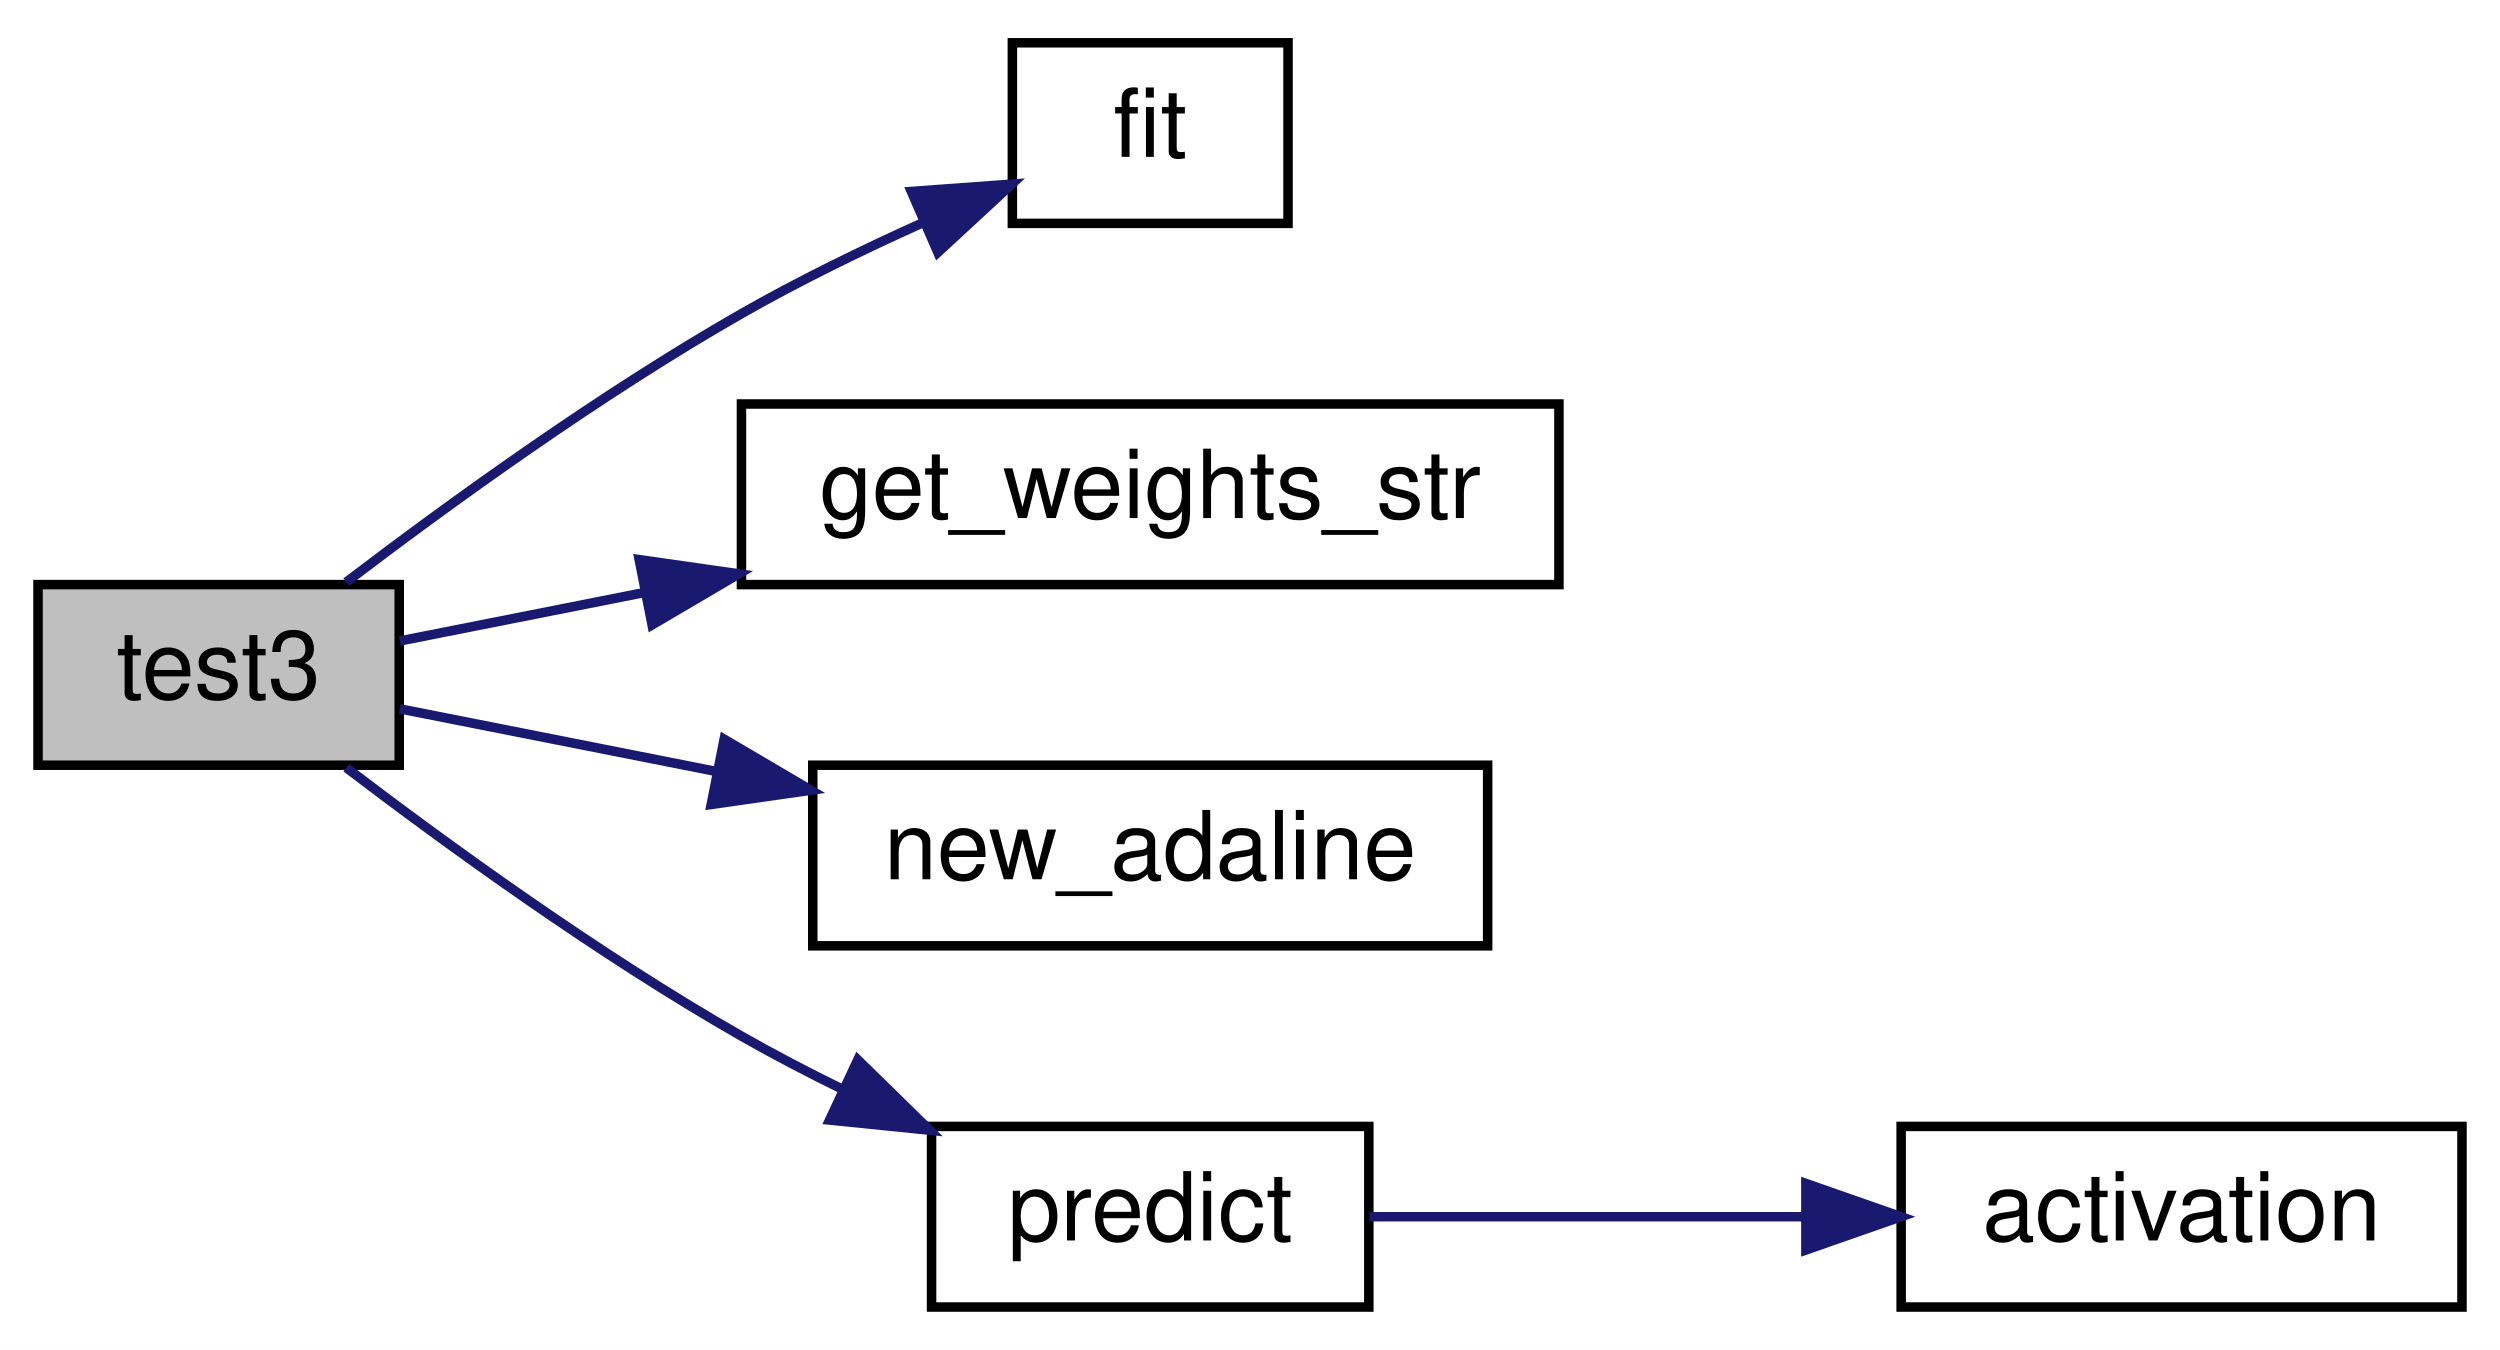
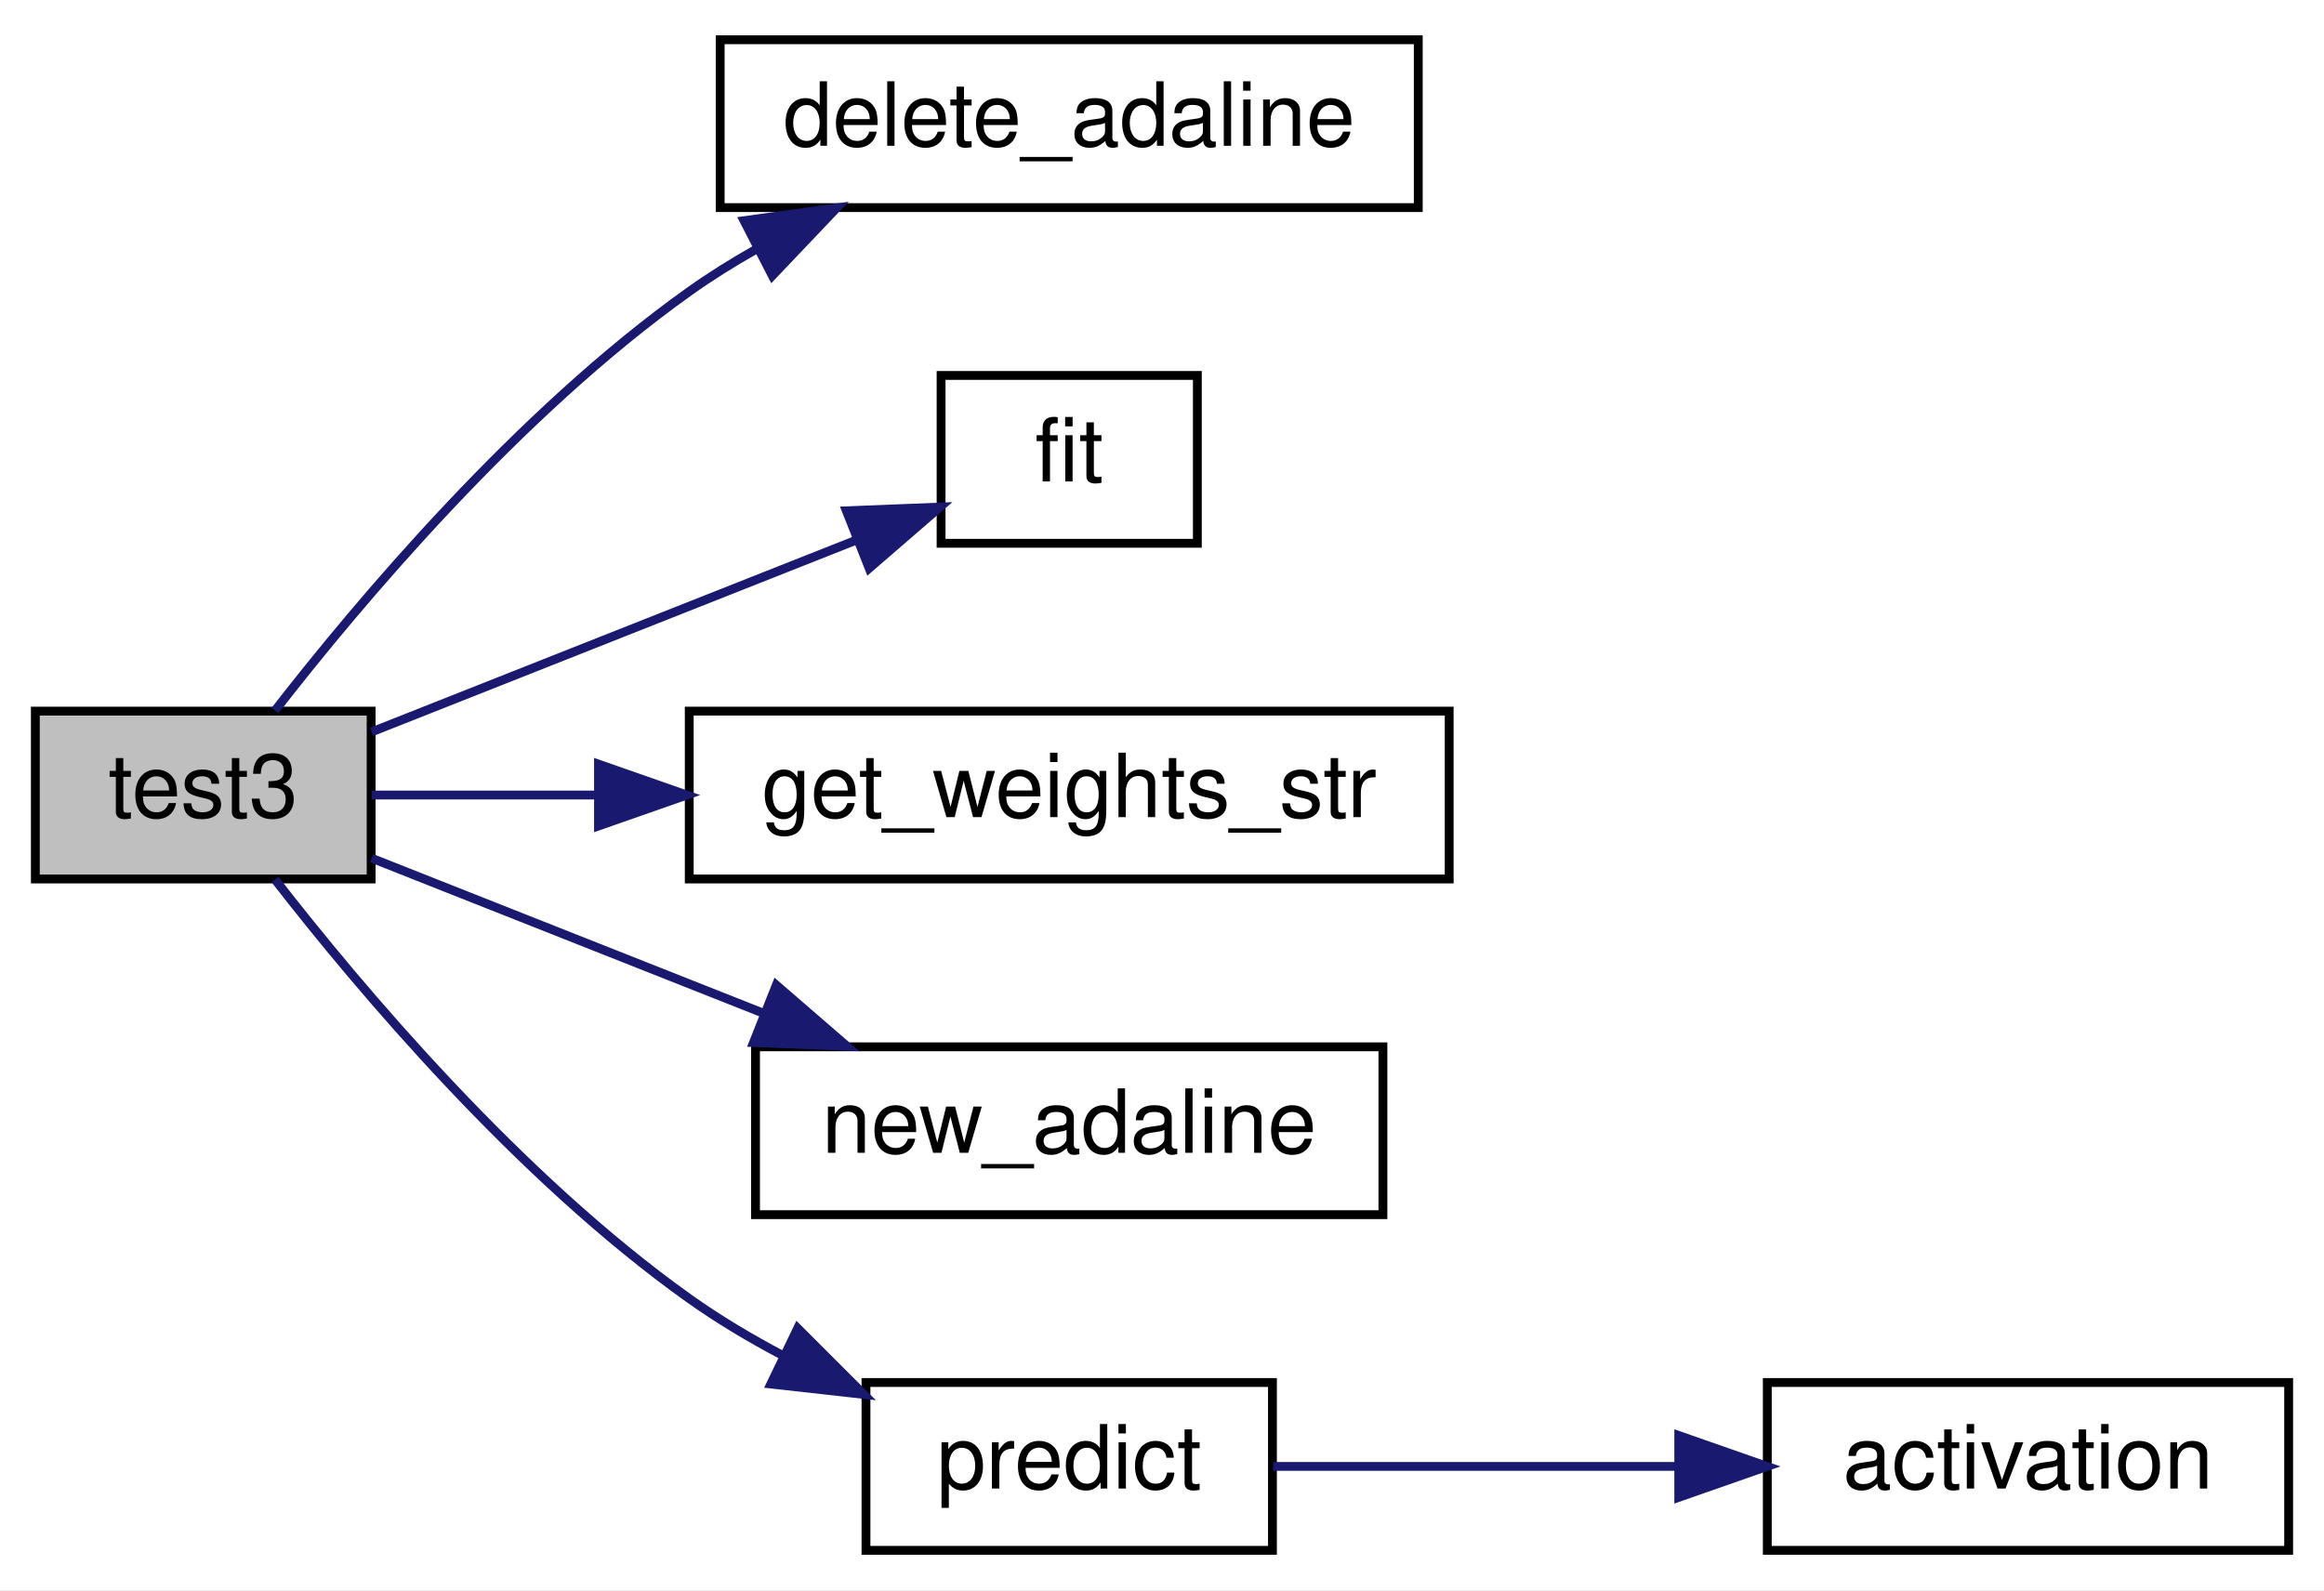
- <svg xmlns="http://www.w3.org/2000/svg" xmlns:xlink="http://www.w3.org/1999/xlink" width="263pt" height="142pt" viewBox="0.00 0.00 263.00 142.00">
-   <g id="graph0" class="graph" transform="scale(1 1) rotate(0) translate(4 138)">
-     <polygon fill="white" stroke="transparent" points="-4,4 -4,-138 259,-138 259,4 -4,4" />
+ <svg xmlns="http://www.w3.org/2000/svg" xmlns:xlink="http://www.w3.org/1999/xlink" width="263pt" height="180pt" viewBox="0.00 0.00 263.00 180.00">
+   <g id="graph0" class="graph" transform="scale(1 1) rotate(0) translate(4 176)">
+     <polygon fill="white" stroke="transparent" points="-4,4 -4,-176 259,-176 259,4 -4,4" />
    <g id="node1" class="node">
      <g id="a_node1">
        <a xlink:title=" ">
-           <polygon fill="#bfbfbf" stroke="black" points="0,-57.5 0,-76.5 38,-76.5 38,-57.5 0,-57.5" />
-           <text text-anchor="middle" x="19" y="-64.5" font-family="Helvetica,sans-Serif" font-size="10.00">test3</text>
+           <polygon fill="#bfbfbf" stroke="black" points="0,-76.5 0,-95.5 38,-95.5 38,-76.5 0,-76.5" />
+           <text text-anchor="middle" x="19" y="-83.5" font-family="Helvetica,sans-Serif" font-size="10.00">test3</text>
        </a>
      </g>
    </g>
    <g id="node2" class="node">
      <g id="a_node2">
+         <a xlink:href="../../dd/d8c/adaline__learning_8c.html#a6f35caa3084772cc126ac7b20f67f665" target="_top" xlink:title=" ">
+           <polygon fill="white" stroke="black" points="77.5,-152.5 77.5,-171.5 156.5,-171.5 156.5,-152.5 77.5,-152.5" />
+           <text text-anchor="middle" x="117" y="-159.5" font-family="Helvetica,sans-Serif" font-size="10.00">delete_adaline</text>
+         </a>
+       </g>
+     </g>
+     <g id="edge1" class="edge">
+       <path fill="none" stroke="midnightblue" d="M27.12,-95.56C36.67,-107.86 54.68,-129.25 74,-143 76.38,-144.7 78.94,-146.3 81.58,-147.79" />
+       <polygon fill="midnightblue" stroke="midnightblue" points="80.2,-151.02 90.7,-152.47 83.4,-144.79 80.2,-151.02" />
+     </g>
+     <g id="node3" class="node">
+       <g id="a_node3">
        <a xlink:href="../../dd/d8c/adaline__learning_8c.html#ac83fe58d6a240b6243261b705ae81326" target="_top" xlink:title=" ">
          <polygon fill="white" stroke="black" points="102.5,-114.5 102.5,-133.5 131.5,-133.5 131.5,-114.5 102.5,-114.5" />
          <text text-anchor="middle" x="117" y="-121.5" font-family="Helvetica,sans-Serif" font-size="10.00">fit</text>
        </a>
      </g>
    </g>
-     <g id="edge1" class="edge">
-       <path fill="none" stroke="midnightblue" d="M32.43,-76.76C43.1,-84.89 59.07,-96.47 74,-105 80.02,-108.44 86.77,-111.73 93.08,-114.57" />
-       <polygon fill="midnightblue" stroke="midnightblue" points="91.87,-117.86 102.44,-118.63 94.66,-111.44 91.87,-117.86" />
+     <g id="edge2" class="edge">
+       <path fill="none" stroke="midnightblue" d="M38.06,-93.15C53.53,-99.27 75.91,-108.13 92.73,-114.79" />
+       <polygon fill="midnightblue" stroke="midnightblue" points="91.78,-118.18 102.37,-118.6 94.36,-111.67 91.78,-118.18" />
    </g>
-     <g id="node3" class="node">
-       <g id="a_node3">
+     <g id="node4" class="node">
+       <g id="a_node4">
        <a xlink:href="../../dd/d8c/adaline__learning_8c.html#a00dc6134ca22a12e0fd9cac54d601c2d" target="_top" xlink:title=" ">
          <polygon fill="white" stroke="black" points="74,-76.5 74,-95.5 160,-95.5 160,-76.5 74,-76.5" />
          <text text-anchor="middle" x="117" y="-83.5" font-family="Helvetica,sans-Serif" font-size="10.00">get_weights_str</text>
        </a>
      </g>
    </g>
-     <g id="edge2" class="edge">
-       <path fill="none" stroke="midnightblue" d="M38.06,-70.57C45.48,-72.04 54.48,-73.82 63.7,-75.65" />
-       <polygon fill="midnightblue" stroke="midnightblue" points="63.24,-79.13 73.73,-77.63 64.6,-72.26 63.24,-79.13" />
+     <g id="edge3" class="edge">
+       <path fill="none" stroke="midnightblue" d="M38.06,-86C45.48,-86 54.48,-86 63.7,-86" />
+       <polygon fill="midnightblue" stroke="midnightblue" points="63.73,-89.5 73.73,-86 63.73,-82.5 63.73,-89.5" />
    </g>
-     <g id="node4" class="node">
-       <g id="a_node4">
+     <g id="node5" class="node">
+       <g id="a_node5">
        <a xlink:href="../../dd/d8c/adaline__learning_8c.html#acd88962c5f6341e43cbc69b4a7d3485b" target="_top" xlink:title=" ">
          <polygon fill="white" stroke="black" points="81.5,-38.5 81.5,-57.5 152.5,-57.5 152.5,-38.5 81.5,-38.5" />
          <text text-anchor="middle" x="117" y="-45.5" font-family="Helvetica,sans-Serif" font-size="10.00">new_adaline</text>
        </a>
      </g>
    </g>
-     <g id="edge3" class="edge">
-       <path fill="none" stroke="midnightblue" d="M38.06,-63.43C47.47,-61.56 59.43,-59.2 71.15,-56.88" />
-       <polygon fill="midnightblue" stroke="midnightblue" points="72.18,-60.24 81.31,-54.87 70.82,-53.37 72.18,-60.24" />
+     <g id="edge4" class="edge">
+       <path fill="none" stroke="midnightblue" d="M38.06,-78.85C50.53,-73.91 67.5,-67.2 82.42,-61.29" />
+       <polygon fill="midnightblue" stroke="midnightblue" points="83.85,-64.49 91.86,-57.56 81.27,-57.98 83.85,-64.49" />
    </g>
-     <g id="node5" class="node">
-       <g id="a_node5">
+     <g id="node6" class="node">
+       <g id="a_node6">
        <a xlink:href="../../dd/d8c/adaline__learning_8c.html#a4db1ba00a7f282100ea31a94e32bd7a3" target="_top" xlink:title=" ">
          <polygon fill="white" stroke="black" points="94,-0.5 94,-19.5 140,-19.5 140,-0.5 94,-0.5" />
          <text text-anchor="middle" x="117" y="-7.5" font-family="Helvetica,sans-Serif" font-size="10.00">predict</text>
        </a>
      </g>
    </g>
-     <g id="edge4" class="edge">
-       <path fill="none" stroke="midnightblue" d="M32.43,-57.24C43.1,-49.11 59.07,-37.53 74,-29 77.42,-27.05 81.08,-25.14 84.76,-23.34" />
-       <polygon fill="midnightblue" stroke="midnightblue" points="86.24,-26.51 93.81,-19.1 83.27,-20.17 86.24,-26.51" />
+     <g id="edge5" class="edge">
+       <path fill="none" stroke="midnightblue" d="M27.12,-76.44C36.67,-64.14 54.68,-42.75 74,-29 77.28,-26.66 80.89,-24.51 84.58,-22.56" />
+       <polygon fill="midnightblue" stroke="midnightblue" points="86.27,-25.64 93.76,-18.15 83.23,-19.33 86.27,-25.64" />
    </g>
-     <g id="node6" class="node">
-       <g id="a_node6">
+     <g id="node7" class="node">
+       <g id="a_node7">
        <a xlink:href="../../dd/d8c/adaline__learning_8c.html#a7b12b6513314c975303b5a698608322f" target="_top" xlink:title=" ">
          <polygon fill="white" stroke="black" points="196,-0.5 196,-19.5 255,-19.5 255,-0.5 196,-0.5" />
          <text text-anchor="middle" x="225.5" y="-7.5" font-family="Helvetica,sans-Serif" font-size="10.00">activation</text>
        </a>
      </g>
    </g>
-     <g id="edge5" class="edge">
+     <g id="edge6" class="edge">
      <path fill="none" stroke="midnightblue" d="M140.07,-10C153.23,-10 170.33,-10 185.69,-10" />
      <polygon fill="midnightblue" stroke="midnightblue" points="185.98,-13.5 195.98,-10 185.98,-6.5 185.98,-13.5" />
    </g>
  </g>
</svg>
